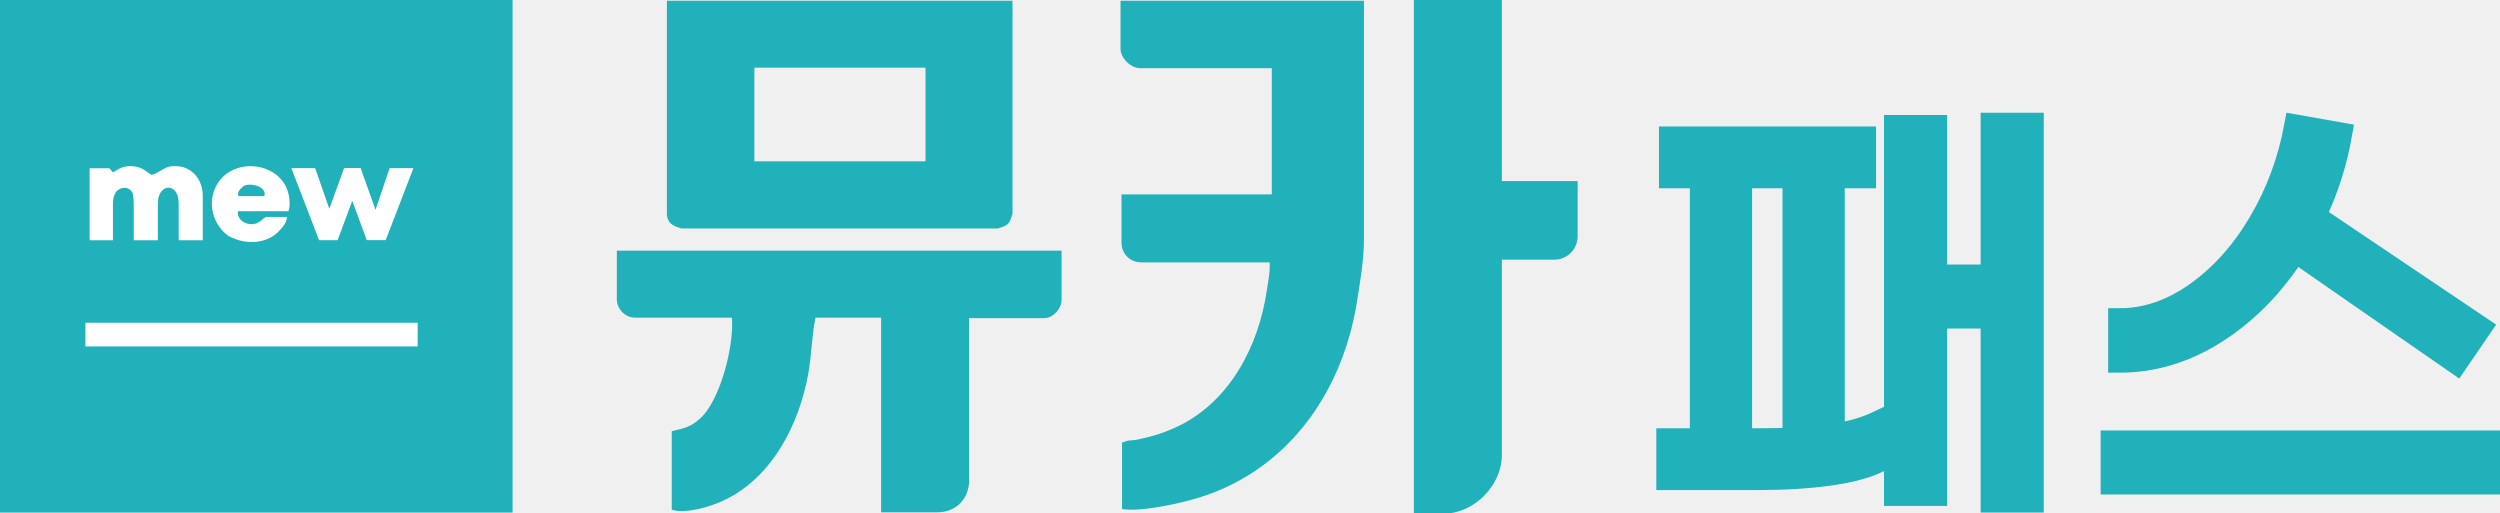
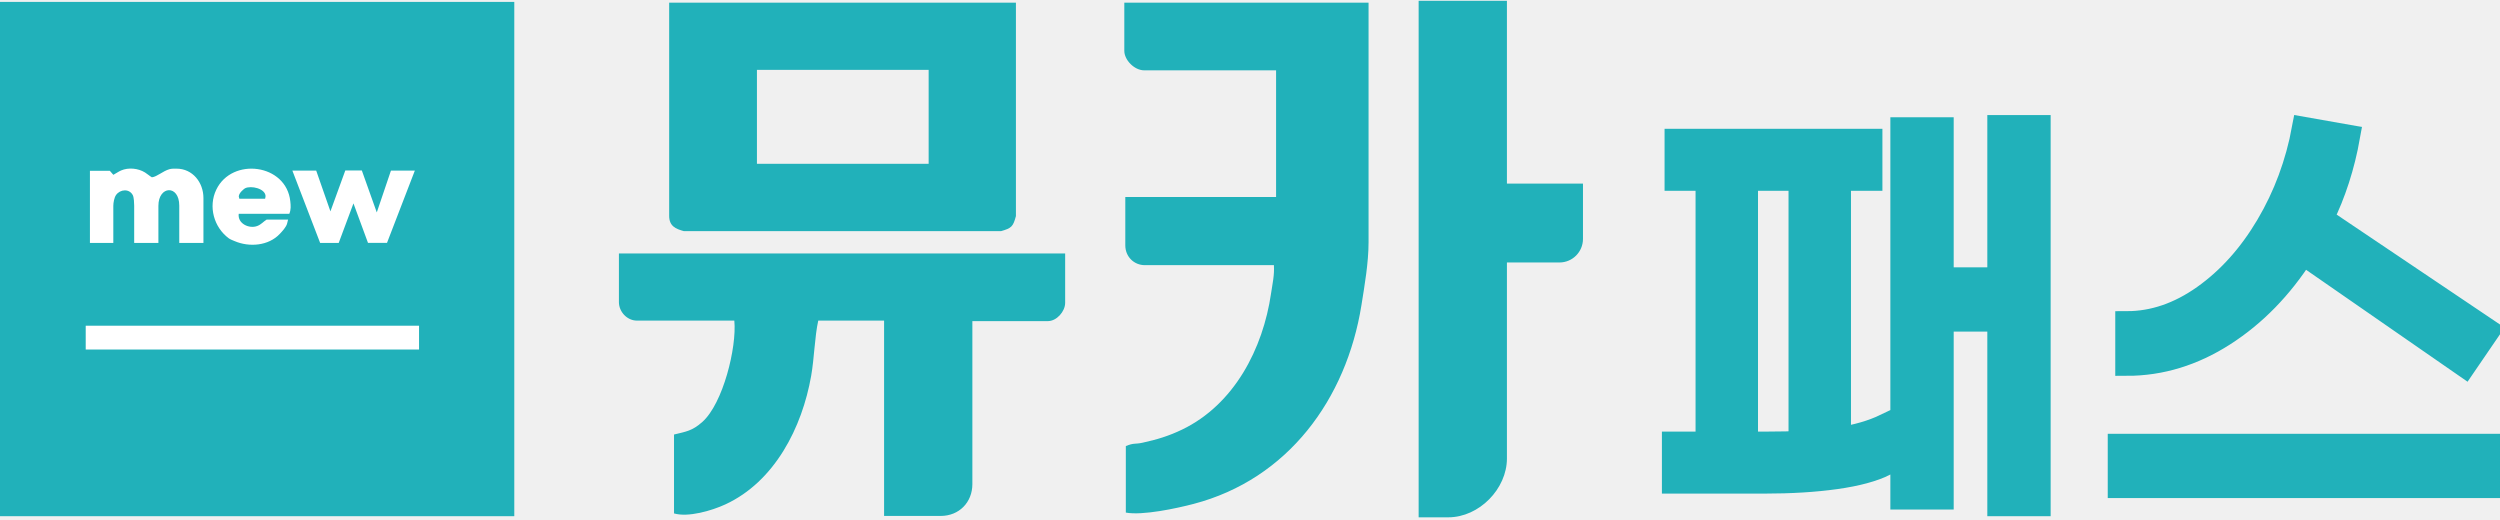
- <svg xmlns="http://www.w3.org/2000/svg" viewBox="40 40 526.772 108" width="526.772" height="108" role="img" aria-label="뮤카패스">
+ <svg xmlns="http://www.w3.org/2000/svg" viewBox="40 39.6 525 109" width="525" height="109" role="img" aria-label="뮤카패스">
  <g transform="translate(40 40)">
    <rect x="0" y="0" width="108.0" height="108.0" fill="#21B1BA" />
    <g fill="#FFFFFF">
      <path transform="matrix(0.413433 0 0 0.413433 -14.2193 3.5337)" d="M91.970 79.285L90.157 77.227L80.073 77.227L80.073 113.897L91.950 113.897L91.950 95.050C91.950 93.462 92.410 90.850 93.328 89.550C95.440 86.559 100.082 86.187 101.861 89.650C102.436 90.768 102.550 93.839 102.550 94.950L102.550 113.898L114.850 113.898L114.850 95.050C114.850 84.745 125.450 84.161 125.450 94.950L125.450 113.896L137.727 113.896L137.727 91.050C137.727 83.223 132.287 76.150 124.050 76.150C122.862 76.150 121.603 76.100 120.450 76.428C117.070 77.390 114.231 80.229 111.550 80.550C110.173 79.738 109.324 78.882 108.050 78.094C104.560 75.938 99.636 75.438 95.850 77.094C94.487 77.691 93.254 78.616 91.970 79.285ZM180.242 103.972L180.718 102.021L169.850 102.021C168.072 103.103 167.170 104.474 165.050 105.283C160.979 106.838 154.990 104.069 155.650 99.100L181.350 99.100C182.235 96.917 182.091 95.063 181.850 92.750C179.861 73.657 152.238 70.156 144.239 86.850C140.110 95.466 143.034 105.966 150.650 111.572C151.348 112.086 152.721 112.593 153.550 112.950C160.995 116.156 170.798 115.400 176.550 109.250C177.823 107.889 179.805 105.760 180.242 103.972ZM169.050 91.423L155.950 91.423C155.893 90.764 155.691 90.712 155.683 90.250C155.668 89.352 156.543 88.151 157.150 87.561C157.597 87.127 158.414 86.344 158.950 86.083C161.922 84.639 169.067 86.210 169.283 90.050C169.309 90.508 169.112 90.888 169.050 91.423ZM182.900 77.145L197.002 113.871L206.440 113.871L213.931 93.792L221.312 113.848L230.968 113.848L245.103 77.153L232.964 77.153L225.776 98.387L218.188 77.088L209.782 77.088L202.232 97.849L195.006 77.145L182.900 77.145Z" />
      <rect x="18.0" y="68.0" width="70.0" height="5.0" />
    </g>
    <path fill="#21B1BA" transform="matrix(0.351792 0 0 0.351792 -2.6384 -2.2866)" d="M406.950 6.950L406.950 134.150C406.950 140.372 410.839 141.989 415.750 143.350L605.050 143.350C611.302 141.549 612.257 140.680 613.950 134.350L613.950 6.950L406.950 6.950ZM561.850 47.050L561.850 103.150L459.350 103.150L459.350 47.050L561.850 47.050ZM376.958 156.650L376.958 185.750C376.958 191.398 381.770 196.750 387.750 196.750L445.850 196.750C447.389 212.730 439.089 246.289 426.750 257.245C420.709 262.609 417.034 262.999 409.850 264.750L409.850 311.850C418.262 314.304 432.272 310.251 440.450 306.479C469.962 292.865 486.304 260.576 491.717 229.750C493.583 219.123 493.800 206.524 495.950 196.750L535.250 196.750L535.250 313.350L569.050 313.350C579.999 313.350 587.950 305.242 587.950 294.350L587.950 197.050L633.050 197.050C638.275 197.050 643.335 191.297 643.335 186.150L643.335 156.650L376.958 156.650ZM678.650 6.950L678.650 35.750C678.650 41.104 684.565 47.350 690.550 47.350L769.250 47.350L769.250 122.950L679.244 122.950L679.244 151.850C679.244 158.462 684.311 163.650 690.950 163.650L767.950 163.650C768.329 169.652 767.102 174.640 766.240 180.550C761.442 213.456 744.341 246.759 713.150 261.798C705.167 265.646 698.068 267.782 689.450 269.655C684.856 270.653 684.470 269.598 679.550 271.650L679.550 311.350C689.478 313.204 709.741 308.857 719.950 306.183C776.393 291.401 811.201 243.539 820.183 187.650C822.137 175.492 824.450 162.074 824.450 149.950L824.450 6.950L678.650 6.950ZM854.350 5.849L854.350 314.175L872.050 314.175C890.479 314.175 907.050 297.169 907.050 279.050L907.050 162.044L938.450 162.044C946.140 162.044 952.450 155.770 952.450 147.950L952.450 114.945L907.050 114.945L907.050 5.849L854.350 5.849Z" />
    <g transform="translate(351.4202 95.91056) scale(0.9297387) translate(-5.0 -110)">
      <path fill="#21B1BA" stroke="#21B1BA" stroke-width="5.206" stroke-linejoin="miter" stroke-miterlimit="2" d="M87.6 35.0V120.4H78.5V78.7H65.7V118.9H56.6V35.5H65.7V69.4H78.5V35.0ZM42.5 105.5Q48.4 104.6 52.8 102.5V111.3Q48.8 113.3 41.7 114.3Q34.6 115.3 25.5 115.3H5.0V106.5H12.6V46.9H5.6V38.1H49.6V46.9H42.5ZM25.8 106.5Q31.2 106.5 33.6 106.3V46.9H21.5V106.5Z" />
      <path fill="#21B1BA" stroke="#21B1BA" stroke-width="5.206" stroke-linejoin="miter" stroke-miterlimit="2" d="M107.4 88.7V79.3Q116.4 79.3 124.8 73.35Q133.2 67.4 139.15 57.35Q145.1 47.3 147.3 35.4L157.5 37.2Q155.7 47.3 151.5 55.8L189.1 81.1L183.7 89.0L147.2 63.7Q139.8 75.3 129.35 82.0Q118.9 88.7 107.4 88.7ZM191.0 107.0V116.3H105.7V107.0Z" />
    </g>
  </g>
</svg>
